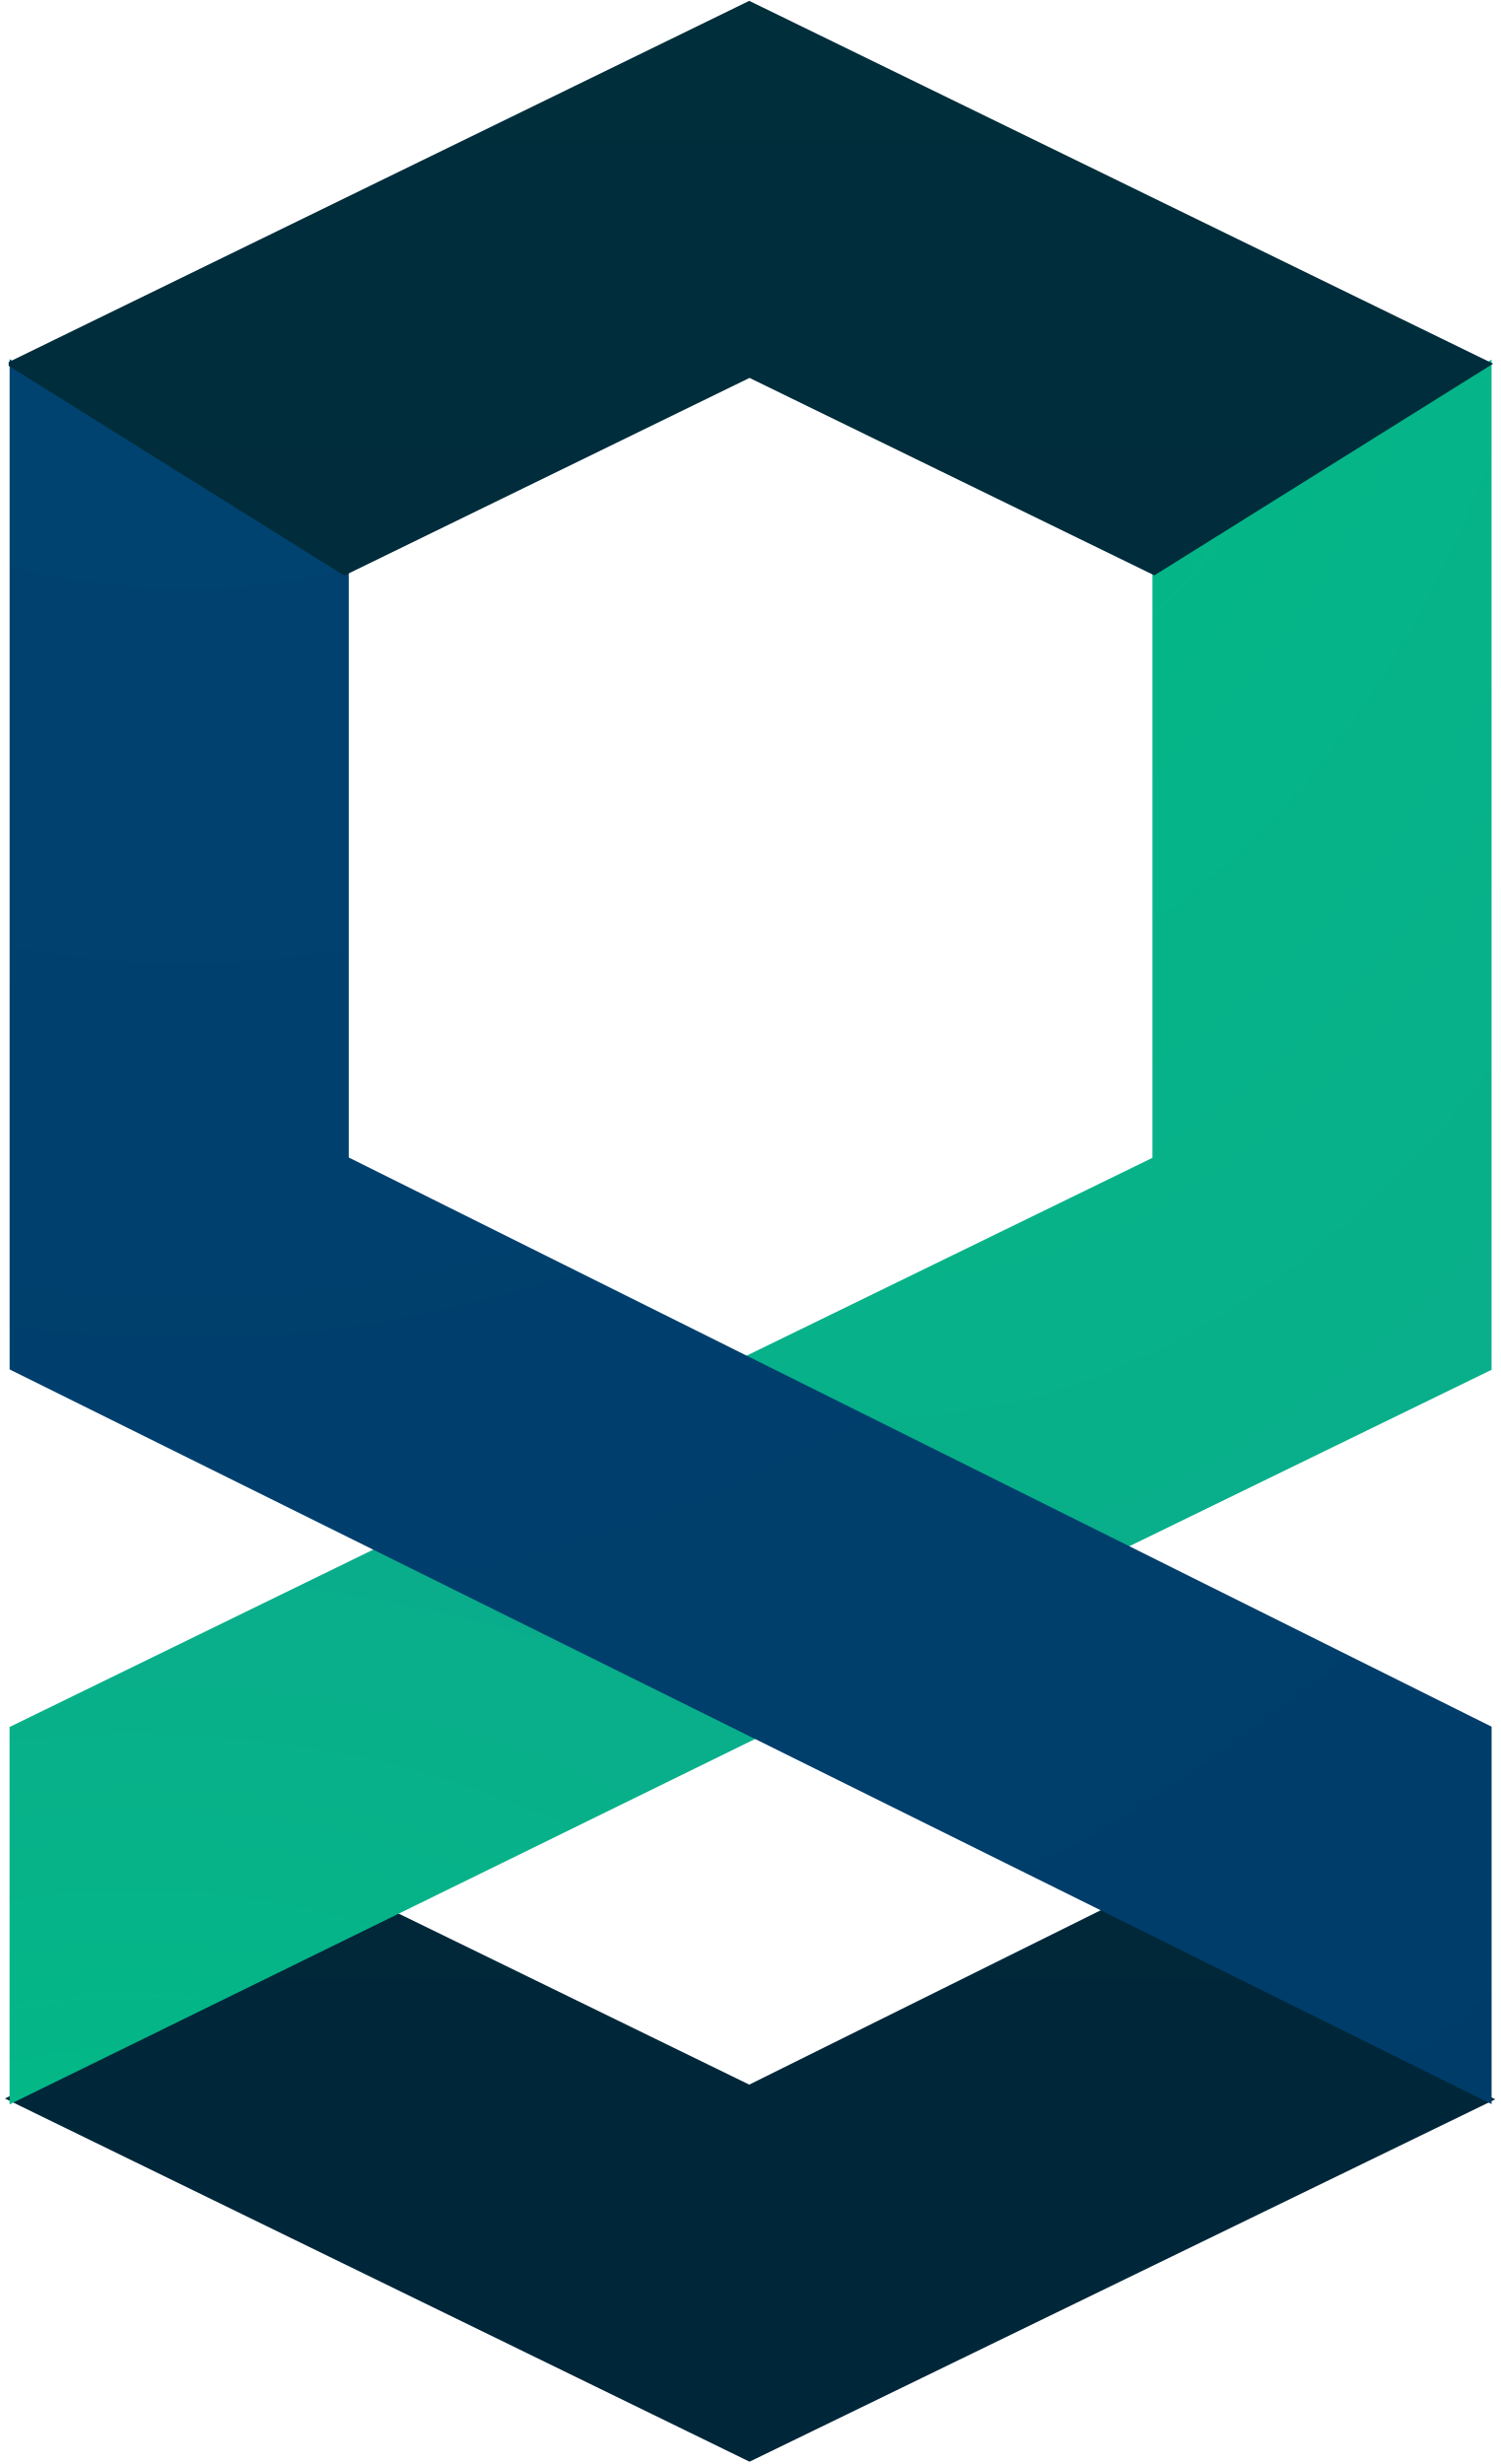
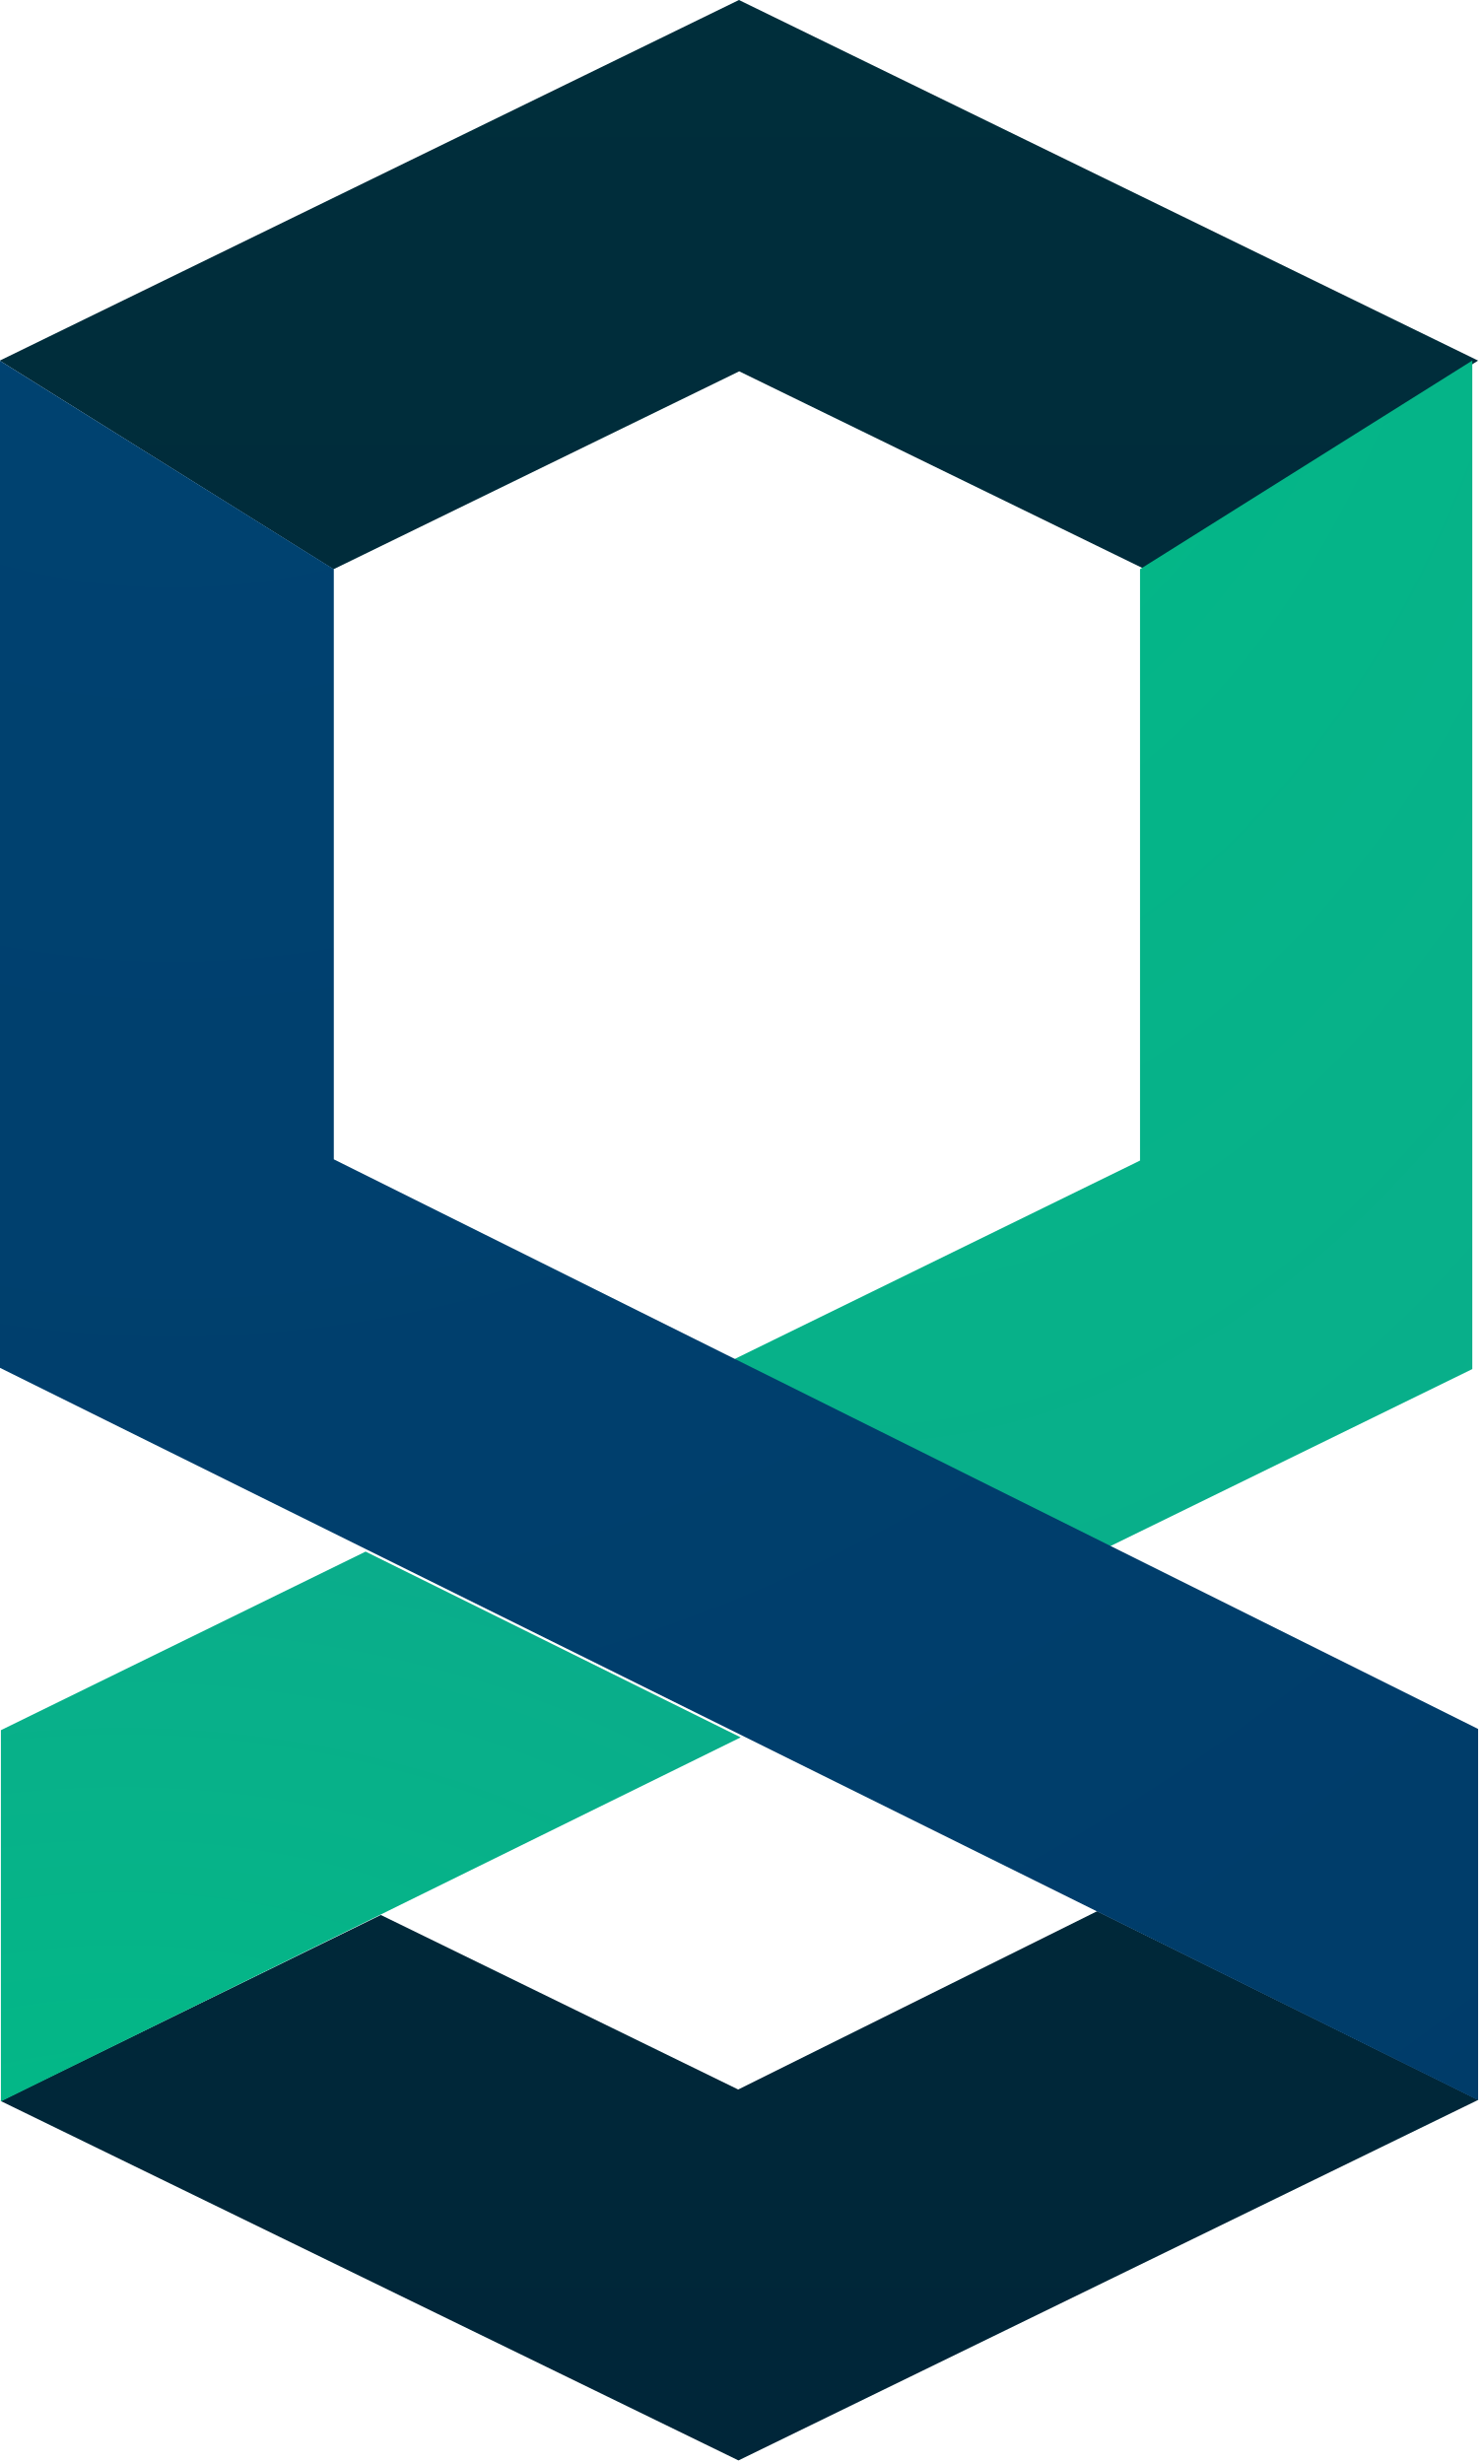
- <svg xmlns="http://www.w3.org/2000/svg" width="260px" height="427px" viewBox="0 0 260 427" version="1.1">
+ <svg xmlns="http://www.w3.org/2000/svg" width="256px" height="425px" viewBox="0 0 256 425" version="1.1" preserveAspectRatio="xMinYMin meet">
  <defs>
    <linearGradient x1="50%" y1="-352.926%" x2="50%" y2="96.718%" id="linearGradient-1">
      <stop stop-color="#002E3B" offset="0%" />
      <stop stop-color="#002639" offset="100%" />
    </linearGradient>
-     <radialGradient cx="16.423%" cy="143%" fx="16.423%" fy="143%" r="295.571%" id="radialGradient-2">
+     <linearGradient x1="50%" y1="-2.808%" x2="50%" y2="428.759%" id="linearGradient-2">
+       <stop stop-color="#002E3B" offset="0%" />
+       <stop stop-color="#002639" offset="100%" />
+     </linearGradient>
+     <radialGradient cx="16.423%" cy="143%" fx="16.423%" fy="143%" r="295.571%" id="radialGradient-3">
      <stop stop-color="#00BC85" offset="0%" />
      <stop stop-color="#149D91" offset="100%" />
    </radialGradient>
-     <radialGradient cx="16.423%" cy="-43%" fx="16.423%" fy="-43%" r="357.004%" id="radialGradient-3">
+     <radialGradient cx="16.423%" cy="-43%" fx="16.423%" fy="-43%" r="357.004%" id="radialGradient-4">
      <stop stop-color="#00BC85" offset="0%" />
      <stop stop-color="#149D91" offset="100%" />
    </radialGradient>
-     <radialGradient cx="11.467%" cy="-40.458%" fx="11.467%" fy="-40.458%" r="343.189%" id="radialGradient-4">
+     <radialGradient cx="11.467%" cy="-40.458%" fx="11.467%" fy="-40.458%" r="343.189%" id="radialGradient-5">
      <stop stop-color="#004473" offset="0%" />
      <stop stop-color="#00345F" offset="100%" />
    </radialGradient>
-     <linearGradient x1="50%" y1="-2.808%" x2="50%" y2="428.759%" id="linearGradient-5">
-       <stop stop-color="#002E3B" offset="0%" />
-       <stop stop-color="#002639" offset="100%" />
-     </linearGradient>
  </defs>
-   <g stroke="none" stroke-width="1" fill="none" fill-rule="evenodd">
-     <g transform="translate(2, -1)">
-       <path d="M127.85,362.813 L65.839,332.565 L65.908,332.532 L65.891,332.523 L0,364.662 L127.898,427.043 L256,364.8 L189.874,332.042 L127.85,362.813 Z" stroke="url(#linearGradient-1)" fill="url(#linearGradient-1)" />
-       <path d="M0.157,364.878 L0.157,300.594 L63.566,269.67 L128.787,301.838 L0.157,364.878 Z" stroke="url(#radialGradient-2)" fill="url(#radialGradient-2)" />
-       <path d="M198.22,100.316 L198.22,201.96 L127.327,236.518 L192.521,268.983 L255.993,238.066 L255.993,64.213 L198.22,100.316 Z" stroke="url(#radialGradient-3)" fill="url(#radialGradient-3)" />
-       <path d="M256,364.821 L256,364.821 L256,300.534 L57.942,201.899 L57.942,100.255 L0.166,64.152 L0.166,238.006 L256,364.821 Z" stroke="url(#radialGradient-4)" fill="url(#radialGradient-4)" />
-       <path d="M57.766,100.158 L57.766,100.138 L127.894,65.934 L198.028,100.138 L255.73,64.08 L127.848,1.704 L0,64.061 L0,64.116 L57.718,100.182 L57.766,100.158 Z" stroke="url(#linearGradient-5)" fill="url(#linearGradient-5)" />
-     </g>
+   <g>
+     <path d="M65.699,330.301 L0.108,362.384 L127.4,424.385 L255.039,362.19 L189.281,329.651 L127.352,360.405 L65.699,330.301 Z" fill="url(#linearGradient-1)" />
+     <path d="M57.602,98.175 L57.602,98.154 L127.531,64.048 L197.466,98.154 L255.004,62.199 L127.485,0 L0,62.18 L0,62.235 L57.554,98.199 L57.602,98.175 L57.602,98.175 Z" fill="url(#linearGradient-2)" />
+     <path d="M0.156,298.428 L63.071,267.625 L127.785,299.667 L0.156,362.462 L0.156,298.428 Z" fill="url(#radialGradient-3)" />
+     <path d="M196.678,99.41 C196.678,132.999 196.678,200.178 196.678,200.178 L126.336,234.602 L191.022,266.941 L254.001,236.144 L254.001,62.191 L196.678,98.167 L196.678,99.41 Z" fill="url(#radialGradient-4)" />
+     <path d="M255.004,298.216 L57.589,199.966 L57.589,98.182 L1.42108547e-14,62.23 L1.42108547e-14,63.138 L1.42108547e-14,235.932 L255.004,362.253 L255.004,298.216 Z" fill="url(#radialGradient-5)" />
  </g>
</svg>
